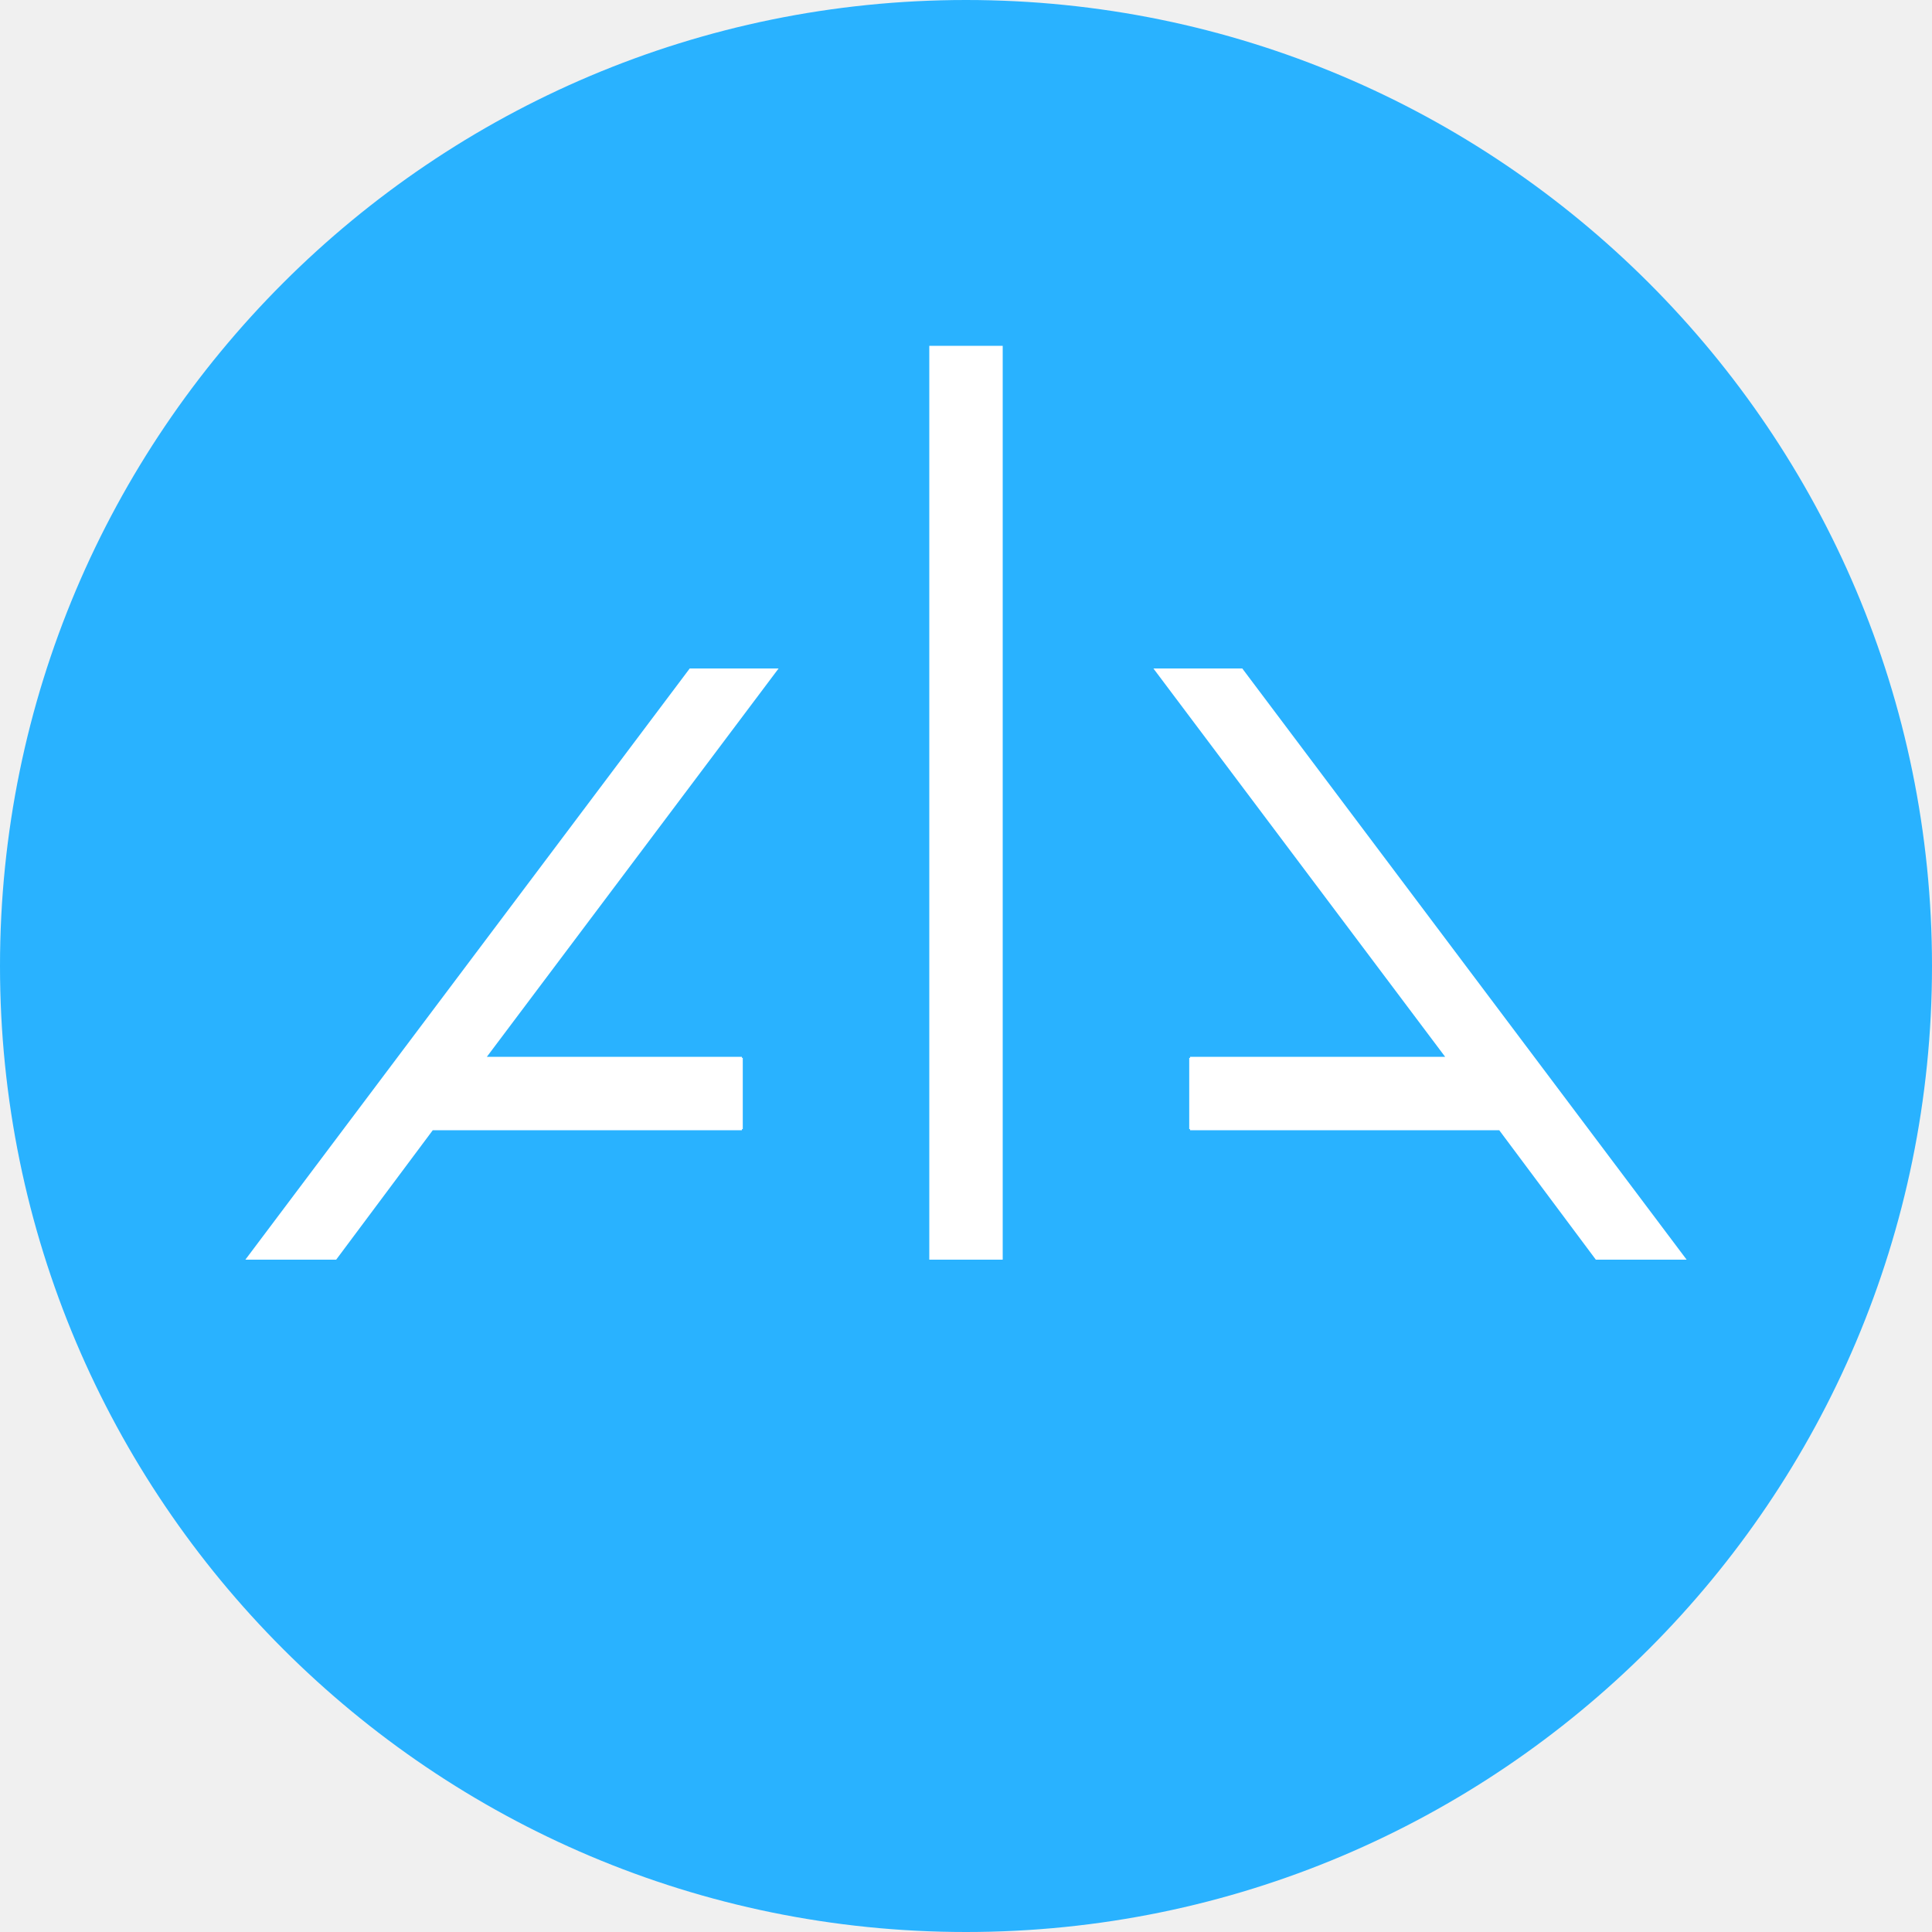
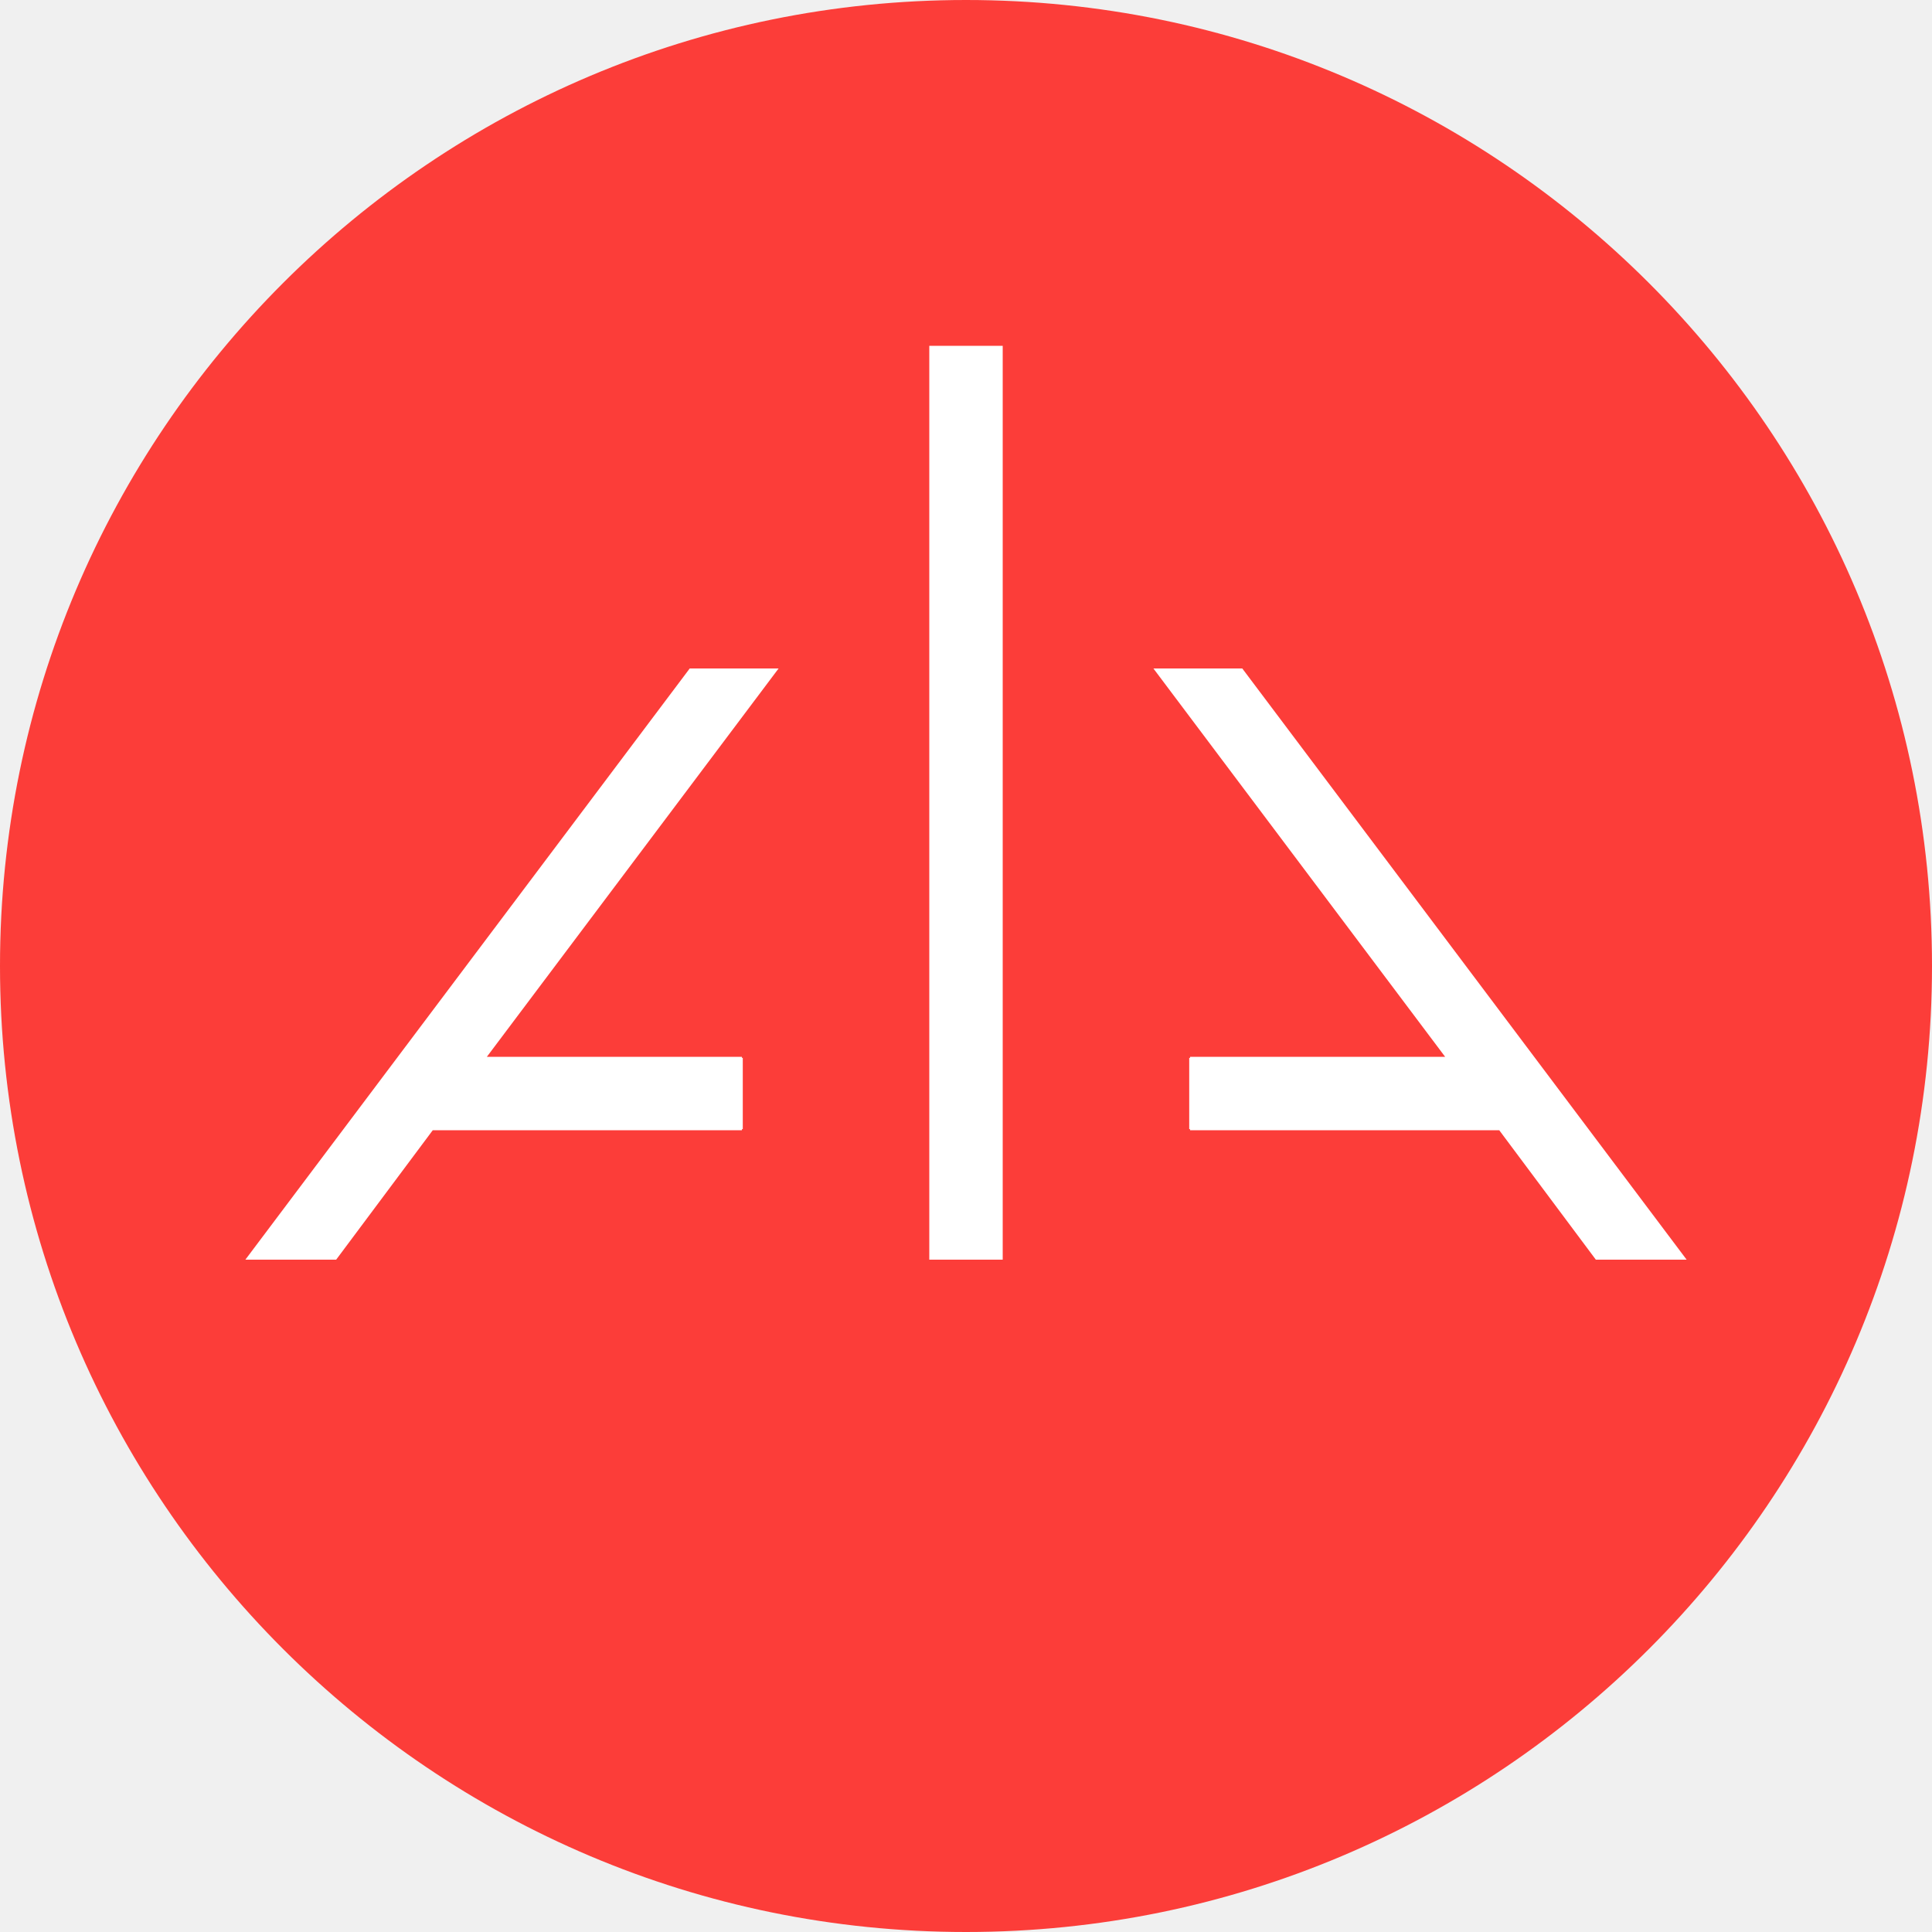
<svg xmlns="http://www.w3.org/2000/svg" version="1.1" id="Layer_1" x="0px" y="0px" viewBox="0 0 100 100" style="enable-background:new 0 0 100 100;" xml:space="preserve">
  <style type="text/css">
	.st0{filter:url(#Adobe_OpacityMaskFilter);}
	.st1{fill-rule:evenodd;clip-rule:evenodd;fill:#FFFFFF;}
- 	.st2{mask:url(#mask-2_1_);fill-rule:evenodd;clip-rule:evenodd;fill:#29B2FF;}
+ 	.st2{mask:url(#mask-2_1_);fill-rule:evenodd;clip-rule:evenodd;fill:#FC3D39;}
	.st3{fill:none;stroke:#FFFFFF;stroke-width:1.492;}
</style>
  <g id="Page-1">
    <g id="Desktop_AlphaLandingpage" transform="translate(-144, -145)">
      <g id="Alpha_Logo_02" transform="translate(144, 145)">
        <g id="Group-3">
          <g id="Clip-2">
				</g>
          <defs>
            <filter id="Adobe_OpacityMaskFilter" filterUnits="userSpaceOnUse" x="0" y="0" width="100" height="100">
              <feColorMatrix type="matrix" values="1 0 0 0 0  0 1 0 0 0  0 0 1 0 0  0 0 0 1 0" />
            </filter>
          </defs>
          <mask maskUnits="userSpaceOnUse" x="0" y="0" width="100" height="100" id="mask-2_1_">
            <g class="st0">
              <polygon id="path-1_1_" class="st1" points="0,0 100,0 100,100 0,100       " />
            </g>
          </mask>
          <path id="Fill-1" class="st2" d="M50,0C22.4,0,0,22.4,0,50s22.4,50,50,50s50-22.4,50-50S77.6,0,50,0" />
        </g>
        <polygon id="Fill-4" class="st1" points="35.7,34.6 12.7,65.2 17.4,65.2 22.4,58.5 38.4,58.5 38.4,54.7 25.2,54.7 40.3,34.6         " />
        <polygon id="Fill-6" class="st1" points="87.3,65.2 64.3,34.6 59.7,34.6 74.8,54.7 61.6,54.7 61.6,58.5 77.6,58.5 82.6,65.2         " />
        <polygon id="Fill-8" class="st1" points="48.1,65.2 51.9,65.2 51.9,17.9 48.1,17.9    " />
        <polygon id="Fill-15" class="st1" points="22,57.7 37.7,57.7 37.7,55.5 22,55.5    " />
        <polygon id="Stroke-16" class="st3" points="22,57.7 37.7,57.7 37.7,55.5 22,55.5    " />
        <polygon id="Fill-17" class="st1" points="62.3,57.7 78,57.7 78,55.5 62.3,55.5    " />
        <polygon id="Stroke-18" class="st3" points="62.3,57.7 78,57.7 78,55.5 62.3,55.5    " />
      </g>
    </g>
  </g>
</svg>
